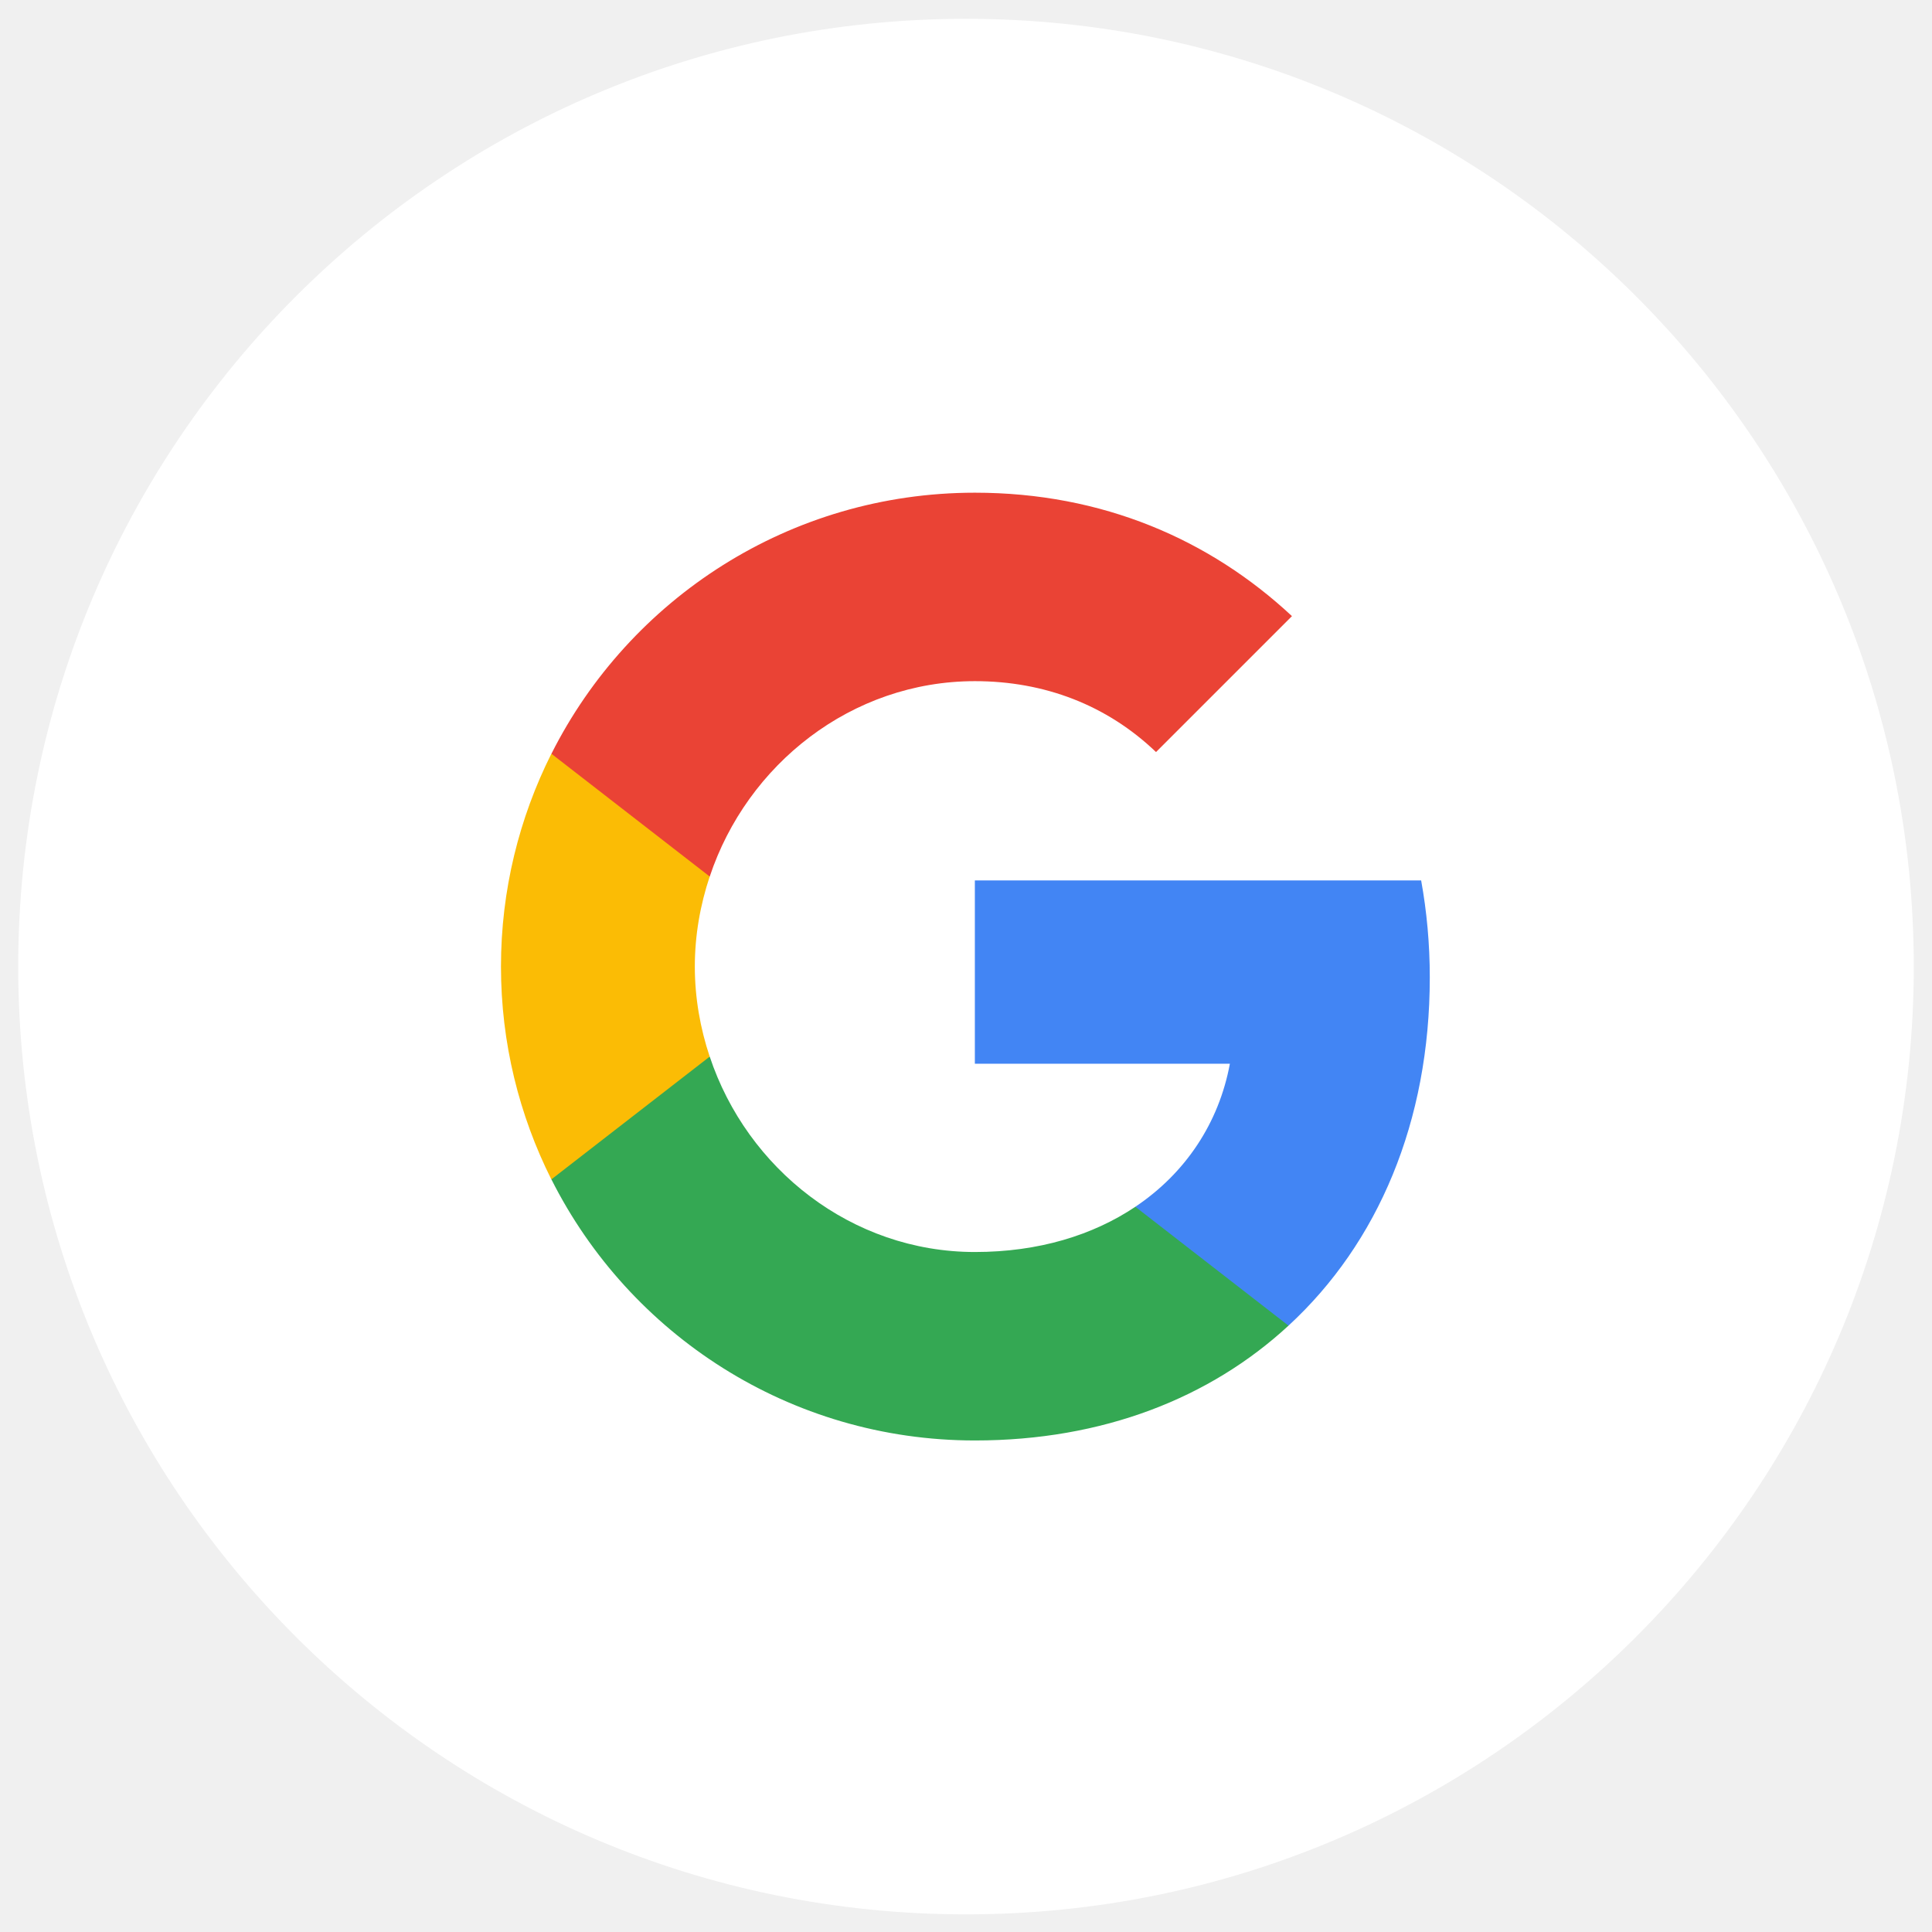
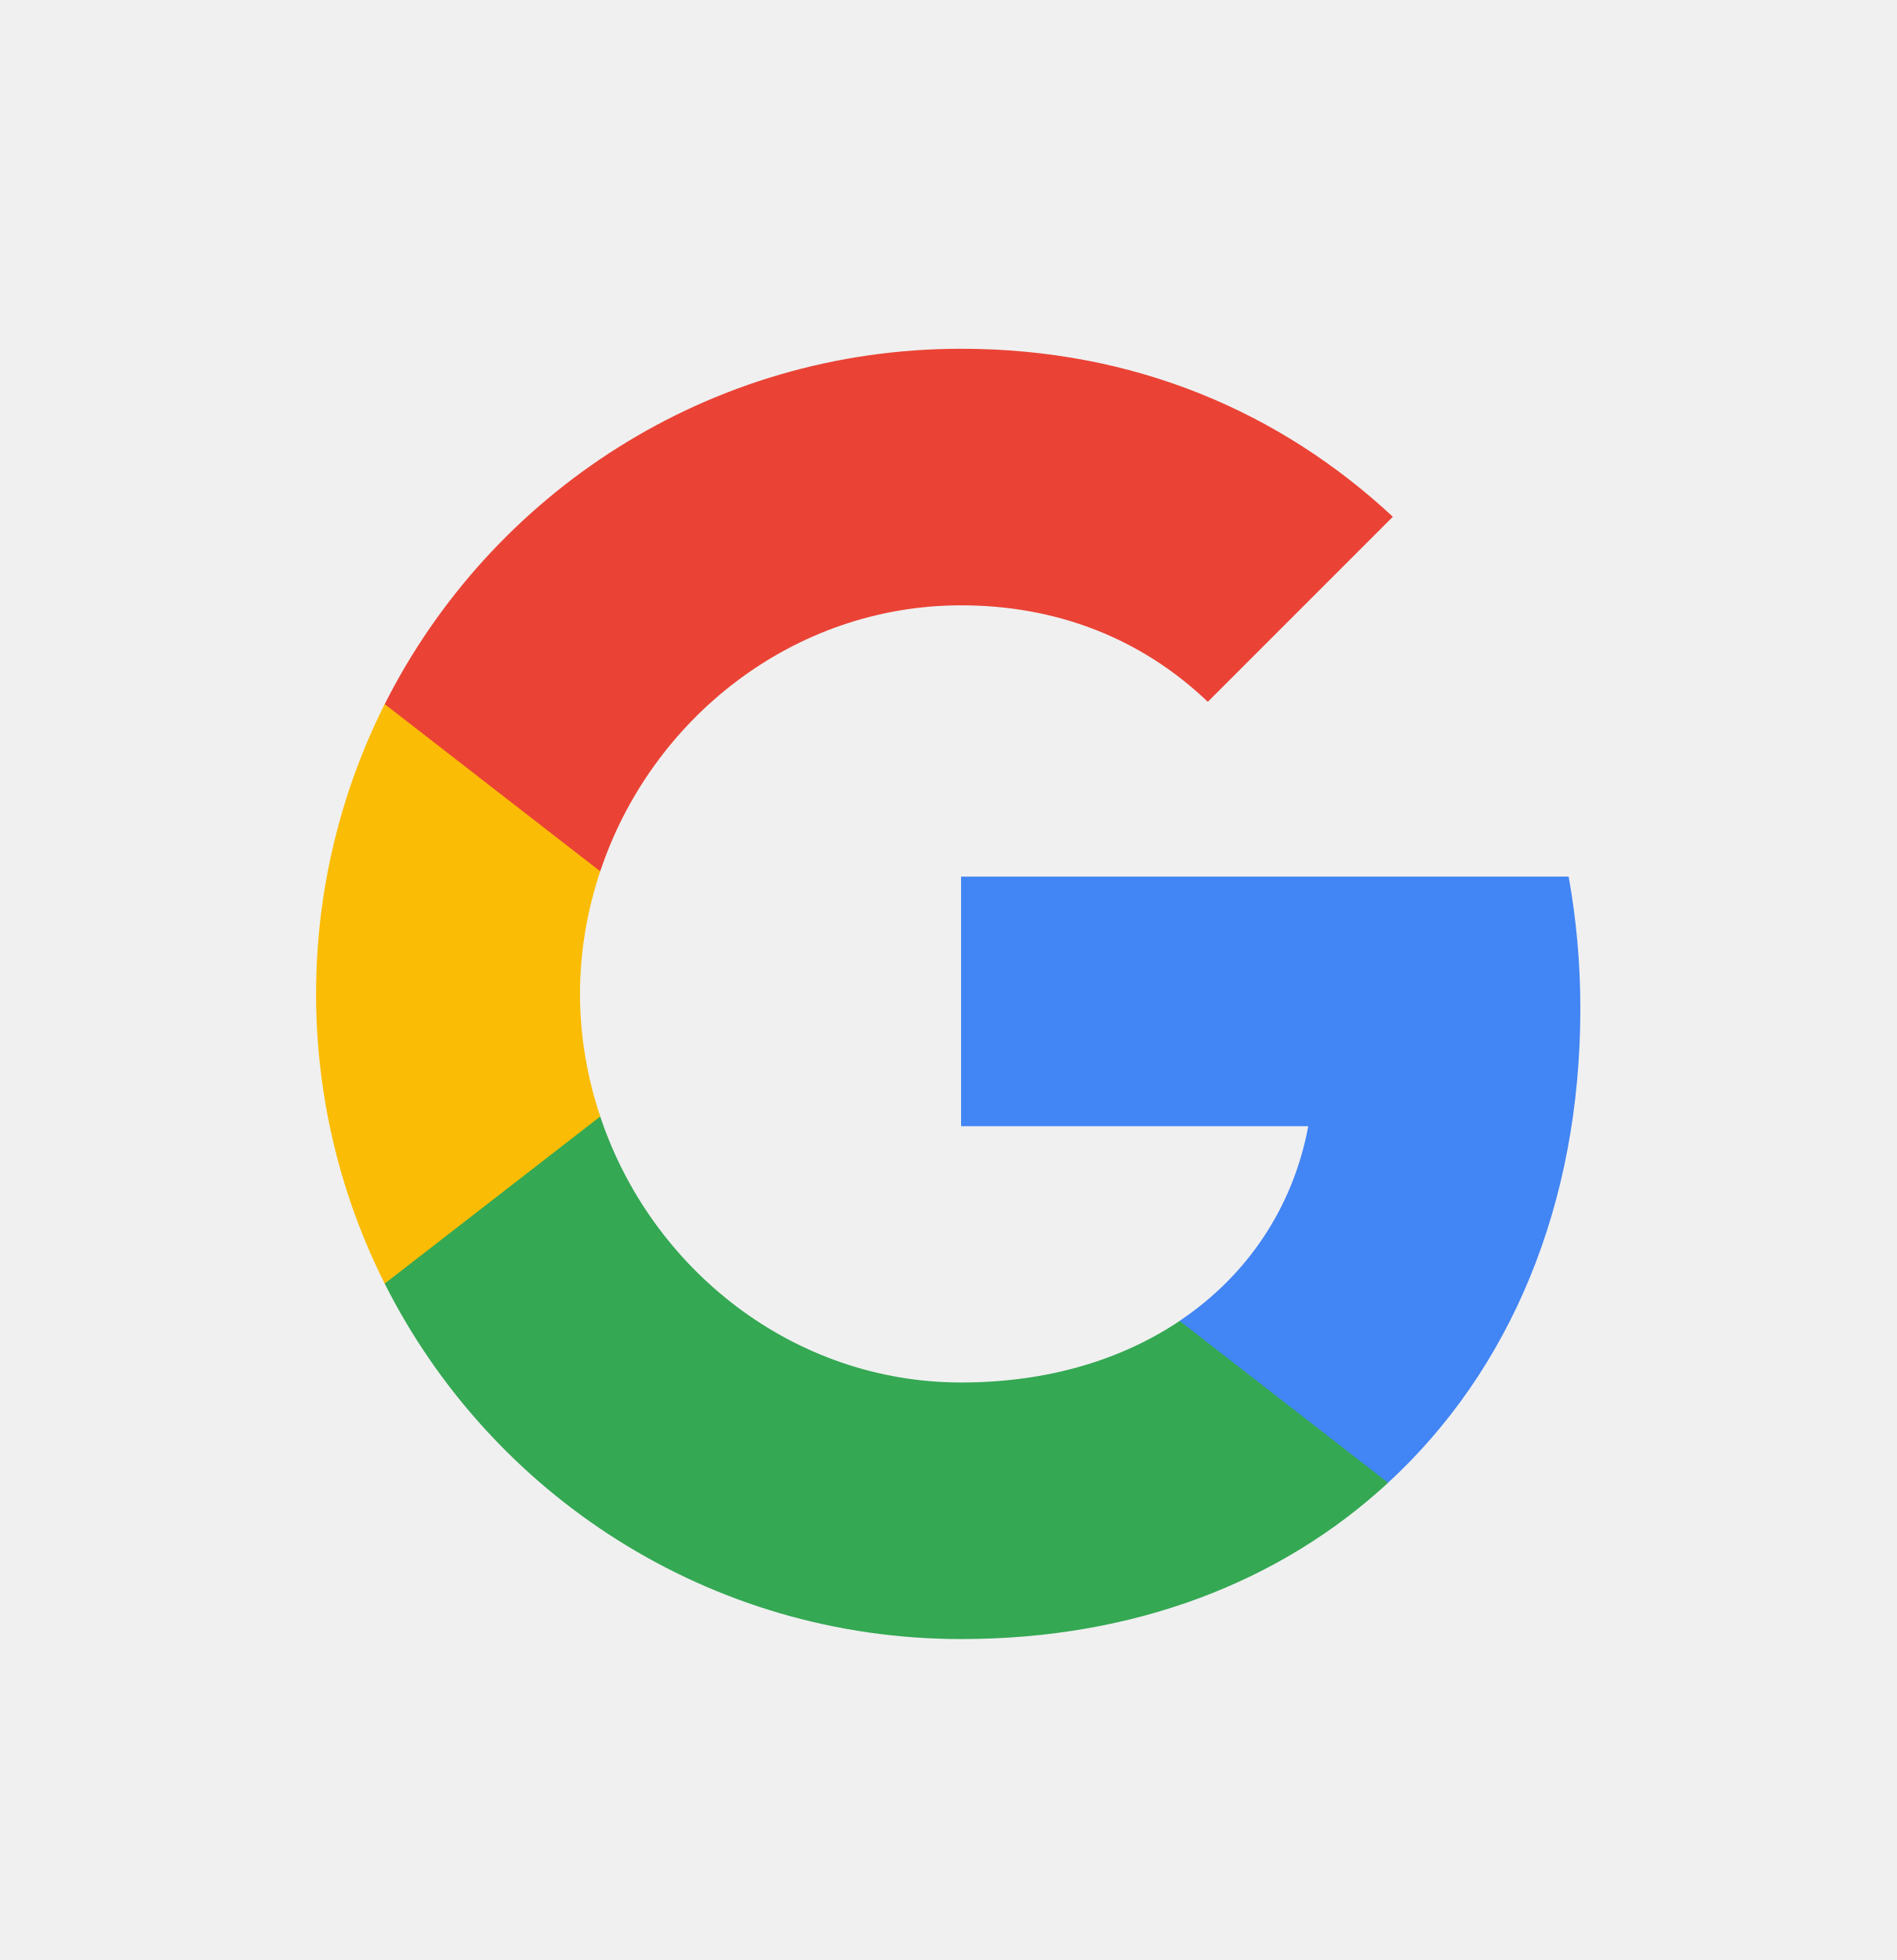
- <svg xmlns="http://www.w3.org/2000/svg" width="53" height="53" viewBox="0 0 53 53" fill="none">
-   <path d="M52.5 26.516C52.5 12.157 40.859 0.516 26.5 0.516C12.141 0.516 0.5 12.157 0.5 26.516C0.5 40.875 12.141 52.516 26.5 52.516C40.859 52.516 52.5 40.875 52.5 26.516Z" fill="white" />
-   <path fill-rule="evenodd" clip-rule="evenodd" d="M39.223 26.811C39.223 25.89 39.14 25.003 38.986 24.152H26.743V29.181H33.739C33.438 30.806 32.522 32.183 31.145 33.105V36.367H35.346C37.804 34.103 39.223 30.77 39.223 26.811Z" fill="#4285F4" />
-   <path fill-rule="evenodd" clip-rule="evenodd" d="M26.744 39.516C30.254 39.516 33.197 38.352 35.347 36.366L31.146 33.105C29.982 33.885 28.493 34.346 26.744 34.346C23.358 34.346 20.492 32.059 19.47 28.986H15.127V32.354C17.266 36.603 21.662 39.516 26.744 39.516Z" fill="#34A853" />
-   <path fill-rule="evenodd" clip-rule="evenodd" d="M19.469 28.986C19.209 28.206 19.061 27.373 19.061 26.516C19.061 25.659 19.209 24.826 19.469 24.046V20.678H15.125C14.245 22.433 13.743 24.418 13.743 26.516C13.743 28.614 14.245 30.599 15.125 32.354L19.469 28.986Z" fill="#FBBC05" />
-   <path fill-rule="evenodd" clip-rule="evenodd" d="M26.744 18.686C28.652 18.686 30.366 19.342 31.713 20.631L35.442 16.902C33.191 14.804 30.248 13.516 26.744 13.516C21.662 13.516 17.266 16.429 15.127 20.678L19.47 24.046C20.492 20.973 23.358 18.686 26.744 18.686Z" fill="#EA4335" />
+ <svg xmlns="http://www.w3.org/2000/svg" width="30" height="31" viewBox="0 0 30 31" fill="none">
+   <path fill-rule="evenodd" clip-rule="evenodd" d="M24.999 15.952C24.999 15.228 24.934 14.533 24.814 13.865H15.203V17.812H20.695C20.458 19.087 19.739 20.168 18.659 20.892V23.452H21.957C23.886 21.676 24.999 19.06 24.999 15.952Z" fill="#4285F4" />
+   <path fill-rule="evenodd" clip-rule="evenodd" d="M15.205 25.924C17.96 25.924 20.27 25.011 21.958 23.452L18.661 20.892C17.747 21.504 16.578 21.866 15.205 21.866C12.547 21.866 10.298 20.071 9.495 17.659H6.086V20.303C7.765 23.637 11.216 25.924 15.205 25.924Z" fill="#34A853" />
+   <path fill-rule="evenodd" clip-rule="evenodd" d="M9.495 17.659C9.29 17.046 9.175 16.392 9.175 15.72C9.175 15.047 9.29 14.393 9.495 13.781V11.137H6.085C5.394 12.515 5 14.073 5 15.72C5 17.366 5.394 18.925 6.085 20.302L9.495 17.659Z" fill="#FBBC05" />
+   <path fill-rule="evenodd" clip-rule="evenodd" d="M15.205 9.574C16.703 9.574 18.048 10.089 19.106 11.1L22.033 8.173C20.265 6.527 17.956 5.516 15.205 5.516C11.216 5.516 7.765 7.802 6.086 11.137L9.495 13.781C10.298 11.369 12.547 9.574 15.205 9.574Z" fill="#EA4335" />
</svg>
